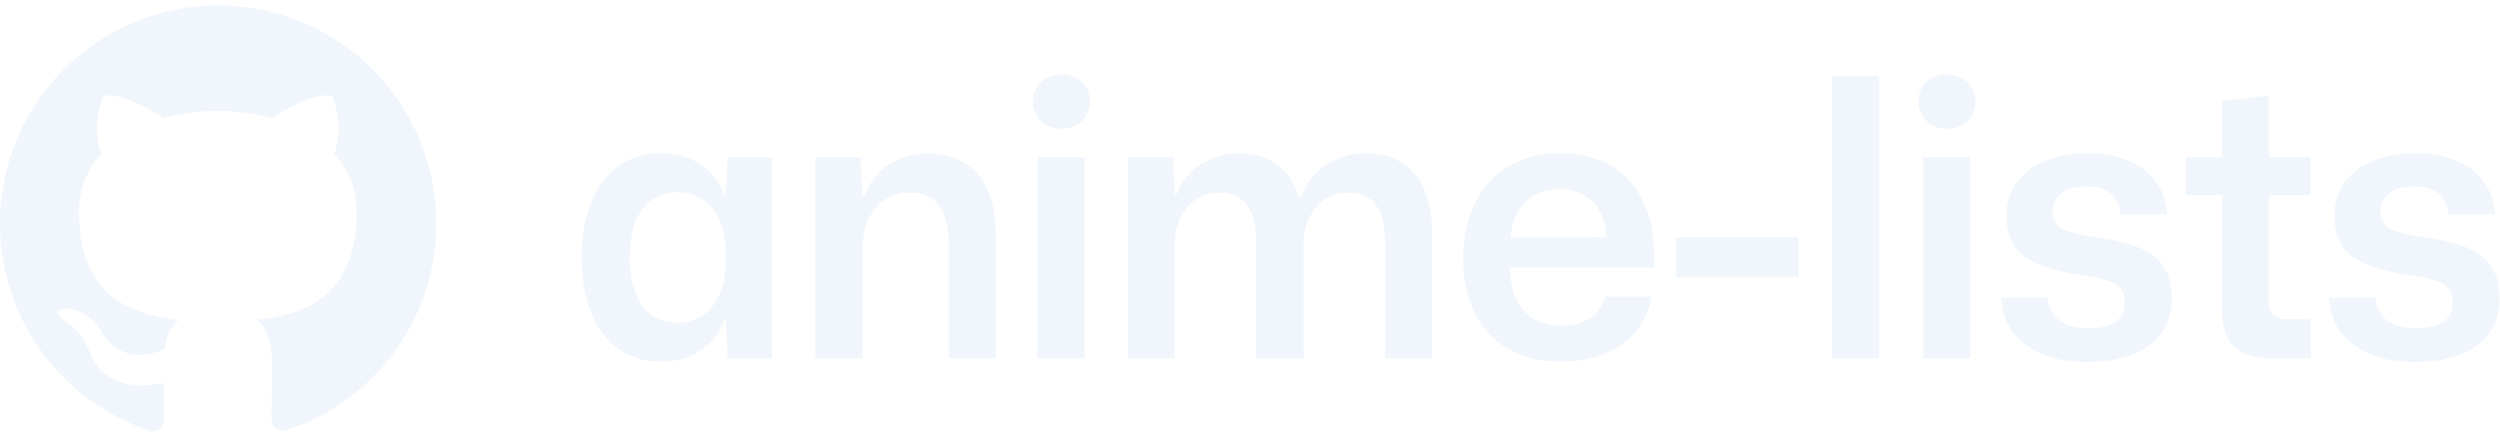
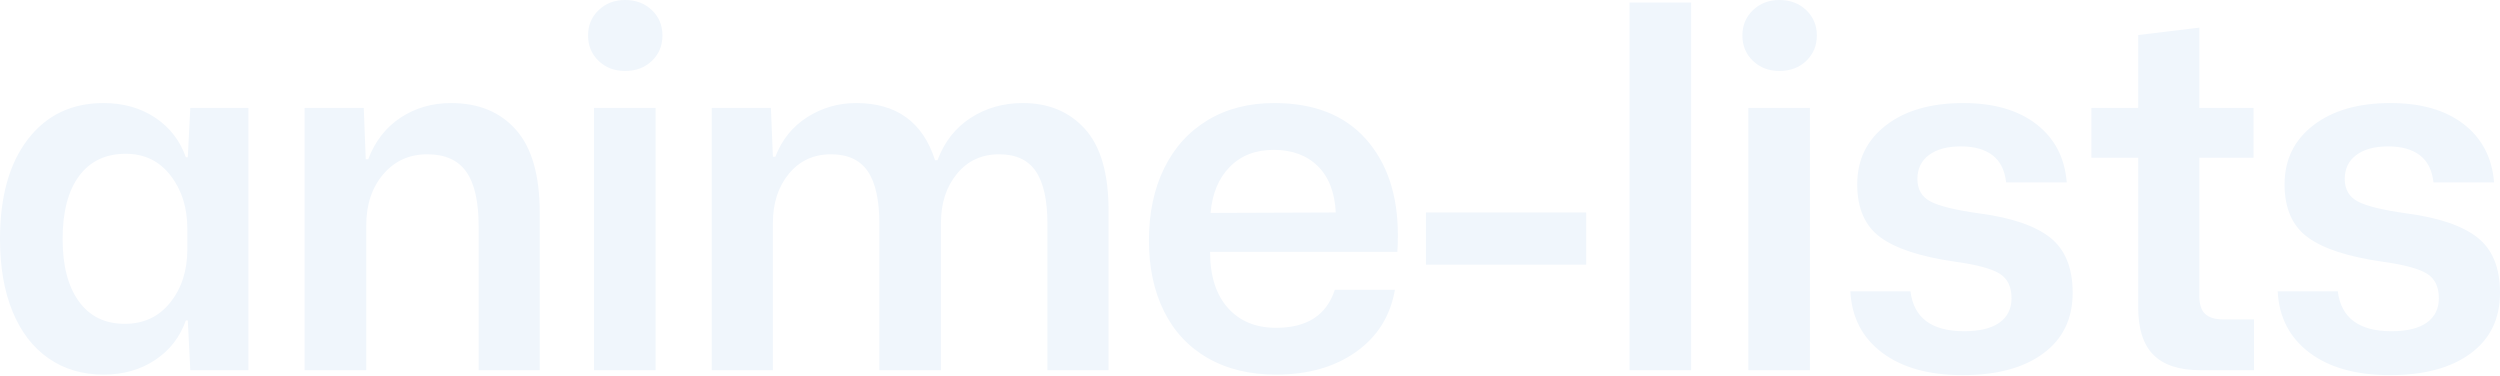
- <svg xmlns="http://www.w3.org/2000/svg" viewBox="0 0 573 100">
-   <path transform="scale(4.166667)" d="M12 .297c-6.63 0-12 5.373-12 12 0 5.303 3.438 9.8 8.205 11.385.6.113.82-.258.82-.577 0-.285-.01-1.04-.015-2.04-3.338.724-4.042-1.61-4.042-1.61C4.422 18.07 3.633 17.7 3.633 17.7c-1.087-.744.084-.729.084-.729 1.205.084 1.838 1.236 1.838 1.236 1.07 1.835 2.809 1.305 3.495.998.108-.776.417-1.305.76-1.605-2.665-.3-5.466-1.332-5.466-5.93 0-1.31.465-2.38 1.235-3.22-.135-.303-.54-1.523.105-3.176 0 0 1.005-.322 3.3 1.23.96-.267 1.98-.399 3-.405 1.02.006 2.04.138 3 .405 2.28-1.552 3.285-1.23 3.285-1.23.645 1.653.24 2.873.12 3.176.765.84 1.23 1.91 1.23 3.22 0 4.61-2.805 5.625-5.475 5.92.42.36.81 1.096.81 2.22 0 1.606-.015 2.896-.015 3.286 0 .315.21.69.825.57C20.565 22.092 24 17.592 24 12.297c0-6.627-5.373-12-12-12" fill="#F0F6FC" />
+ <svg xmlns="http://www.w3.org/2000/svg" viewBox="133.33 17.02 439.58 65.96">
  <path d="M151.53 82.89Q145.99 82.89 141.87 80.03Q137.75 77.17 135.54 71.80Q133.33 66.42 133.33 59.06L133.33 59.06Q133.33 47.88 138.23 41.51Q143.13 35.14 151.53 35.14L151.53 35.14Q156.73 35.14 160.59 37.69Q164.45 40.25 166.01 44.67L166.01 44.67L166.35 44.67L166.79 36.00L177.01 36.00L177.01 82.11L166.79 82.11L166.35 73.36L166.01 73.36Q164.45 77.78 160.59 80.33Q156.73 82.89 151.53 82.89L151.53 82.89ZM155.26 73.96Q160.29 73.96 163.28 70.19Q166.27 66.42 166.27 60.88L166.27 60.88L166.27 57.24Q166.27 51.69 163.32 47.88Q160.37 44.06 155.43 44.06L155.43 44.06Q150.15 44.06 147.24 47.96Q144.34 51.86 144.34 59.06L144.34 59.06Q144.34 66.08 147.20 70.02Q150.06 73.96 155.26 73.96L155.26 73.96ZM186.89 82.11L186.89 36.00L197.29 36.00L197.64 45.02L198.07 45.02Q199.89 40.25 203.79 37.69Q207.69 35.14 212.63 35.14L212.63 35.14Q219.91 35.14 224.07 39.86Q228.23 44.58 228.23 54.38L228.23 54.38L228.23 82.11L217.49 82.11L217.49 56.80Q217.49 50.30 215.32 47.23Q213.15 44.15 208.47 44.15L208.47 44.15Q203.71 44.15 200.72 47.66Q197.73 51.17 197.73 56.63L197.73 56.63L197.73 82.11L186.89 82.11ZM237.77 82.11L237.77 36.00L248.60 36.00L248.60 82.11L237.77 82.11ZM243.23 29.50Q240.45 29.50 238.59 27.73Q236.73 25.95 236.73 23.26L236.73 23.26Q236.73 20.58 238.59 18.80Q240.45 17.02 243.23 17.02L243.23 17.02Q246.09 17.02 247.95 18.80Q249.81 20.58 249.81 23.26L249.81 23.26Q249.81 25.95 247.95 27.73Q246.09 29.50 243.23 29.50L243.23 29.50ZM258.48 82.11L258.48 36.00L268.88 36.00L269.23 44.58L269.66 44.58Q271.39 40.08 275.29 37.61Q279.19 35.14 283.87 35.14L283.87 35.14Q294.53 35.14 297.74 45.19L297.74 45.19L298.17 45.19Q299.99 40.34 304.02 37.74Q308.05 35.14 313.17 35.14L313.17 35.14Q320.01 35.14 324.13 39.73Q328.25 44.32 328.25 54.03L328.25 54.03L328.25 82.11L317.50 82.11L317.50 56.37Q317.50 50.13 315.46 47.14Q313.43 44.15 309.01 44.15L309.01 44.15Q304.41 44.15 301.60 47.57Q298.78 51.00 298.78 56.20L298.78 56.20L298.78 82.11L287.95 82.11L287.95 56.37Q287.95 50.13 285.91 47.14Q283.87 44.15 279.45 44.15L279.45 44.15Q274.86 44.15 272.04 47.57Q269.23 51.00 269.23 56.20L269.23 56.20L269.23 82.11L258.48 82.11ZM357.71 82.89Q350.78 82.89 345.71 79.99Q340.64 77.08 338.00 71.75Q335.35 66.42 335.35 59.32L335.35 59.32Q335.35 52.04 338.04 46.58Q340.73 41.12 345.71 38.13Q350.69 35.14 357.37 35.14L357.37 35.14Q367.85 35.14 373.49 41.46Q379.12 47.79 379.12 58.36L379.12 58.36Q379.12 60.27 379.03 61.31L379.03 61.31L346.10 61.31Q346.10 67.64 349.22 71.15Q352.34 74.66 357.71 74.66L357.71 74.66Q365.86 74.66 368.03 67.98L368.03 67.98L378.60 67.98Q377.39 74.92 371.75 78.90Q366.12 82.89 357.71 82.89L357.71 82.89ZM346.19 54.46L368.20 54.38Q367.94 49.09 365.04 46.23Q362.13 43.37 357.28 43.37L357.28 43.37Q352.51 43.37 349.57 46.36Q346.62 49.35 346.19 54.46L346.19 54.46ZM384.06 63.56L384.06 54.38L412.23 54.38L412.23 63.56L384.06 63.56ZM419.85 82.11L419.85 17.46L430.69 17.46L430.69 82.11L419.85 82.11ZM440.74 82.11L440.74 36.00L451.57 36.00L451.57 82.11L440.74 82.11ZM446.20 29.50Q443.43 29.50 441.56 27.73Q439.70 25.95 439.70 23.26L439.70 23.26Q439.70 20.58 441.56 18.80Q443.43 17.02 446.20 17.02L446.20 17.02Q449.06 17.02 450.92 18.80Q452.79 20.58 452.79 23.26L452.79 23.26Q452.79 25.95 450.92 27.73Q449.06 29.50 446.20 29.50L446.20 29.50ZM478.44 82.98Q469.51 82.98 464.27 79.03Q459.03 75.09 458.68 68.24L458.68 68.24L469.25 68.24Q470.12 75.26 478.70 75.26L478.70 75.26Q482.77 75.26 484.90 73.75Q487.02 72.23 487.02 69.46L487.02 69.46Q487.02 66.42 484.90 65.12Q482.77 63.82 477.14 63.04L477.14 63.04Q468.04 61.74 463.97 58.75Q459.89 55.76 459.89 49.44L459.89 49.44Q459.89 42.94 464.96 39.04Q470.03 35.14 478.53 35.14L478.53 35.14Q486.59 35.14 491.40 38.86Q496.21 42.59 496.73 49.09L496.73 49.09L486.07 49.09Q485.72 45.88 483.68 44.32Q481.65 42.76 478.09 42.76L478.09 42.76Q474.54 42.76 472.50 44.28Q470.47 45.80 470.47 48.48L470.47 48.48Q470.47 51.26 472.81 52.47Q475.15 53.68 481.39 54.55L481.39 54.55Q489.88 55.68 493.82 58.80Q497.77 61.92 497.77 68.50L497.77 68.50Q497.77 75.35 492.61 79.16Q487.45 82.98 478.44 82.98L478.44 82.98ZM520.21 82.11Q514.67 82.11 511.98 79.42Q509.29 76.74 509.29 71.02L509.29 71.02L509.29 44.76L501.06 44.76L501.06 36.00L509.29 36.00L509.29 23.18L520.04 21.88L520.04 36.00L529.57 36.00L529.57 44.76L520.04 44.76L520.04 69.02Q520.04 71.28 521.08 72.23Q522.12 73.18 524.20 73.18L524.20 73.18L529.66 73.18L529.66 82.11L520.21 82.11ZM553.58 82.98Q544.65 82.98 539.41 79.03Q534.17 75.09 533.82 68.24L533.82 68.24L544.39 68.24Q545.26 75.26 553.84 75.26L553.84 75.26Q557.91 75.26 560.04 73.75Q562.16 72.23 562.16 69.46L562.16 69.46Q562.16 66.42 560.04 65.12Q557.91 63.82 552.28 63.04L552.28 63.04Q543.18 61.74 539.11 58.75Q535.03 55.76 535.03 49.44L535.03 49.44Q535.03 42.94 540.10 39.04Q545.17 35.14 553.67 35.14L553.67 35.14Q561.73 35.14 566.54 38.86Q571.35 42.59 571.87 49.09L571.87 49.09L561.21 49.09Q560.86 45.88 558.82 44.32Q556.79 42.76 553.23 42.76L553.23 42.76Q549.68 42.76 547.64 44.28Q545.61 45.80 545.61 48.48L545.61 48.48Q545.61 51.26 547.95 52.47Q550.29 53.68 556.53 54.55L556.53 54.55Q565.02 55.68 568.96 58.80Q572.91 61.92 572.91 68.50L572.91 68.50Q572.91 75.35 567.75 79.16Q562.59 82.98 553.58 82.98L553.58 82.98Z" fill="#F0F6FC" />
</svg>
